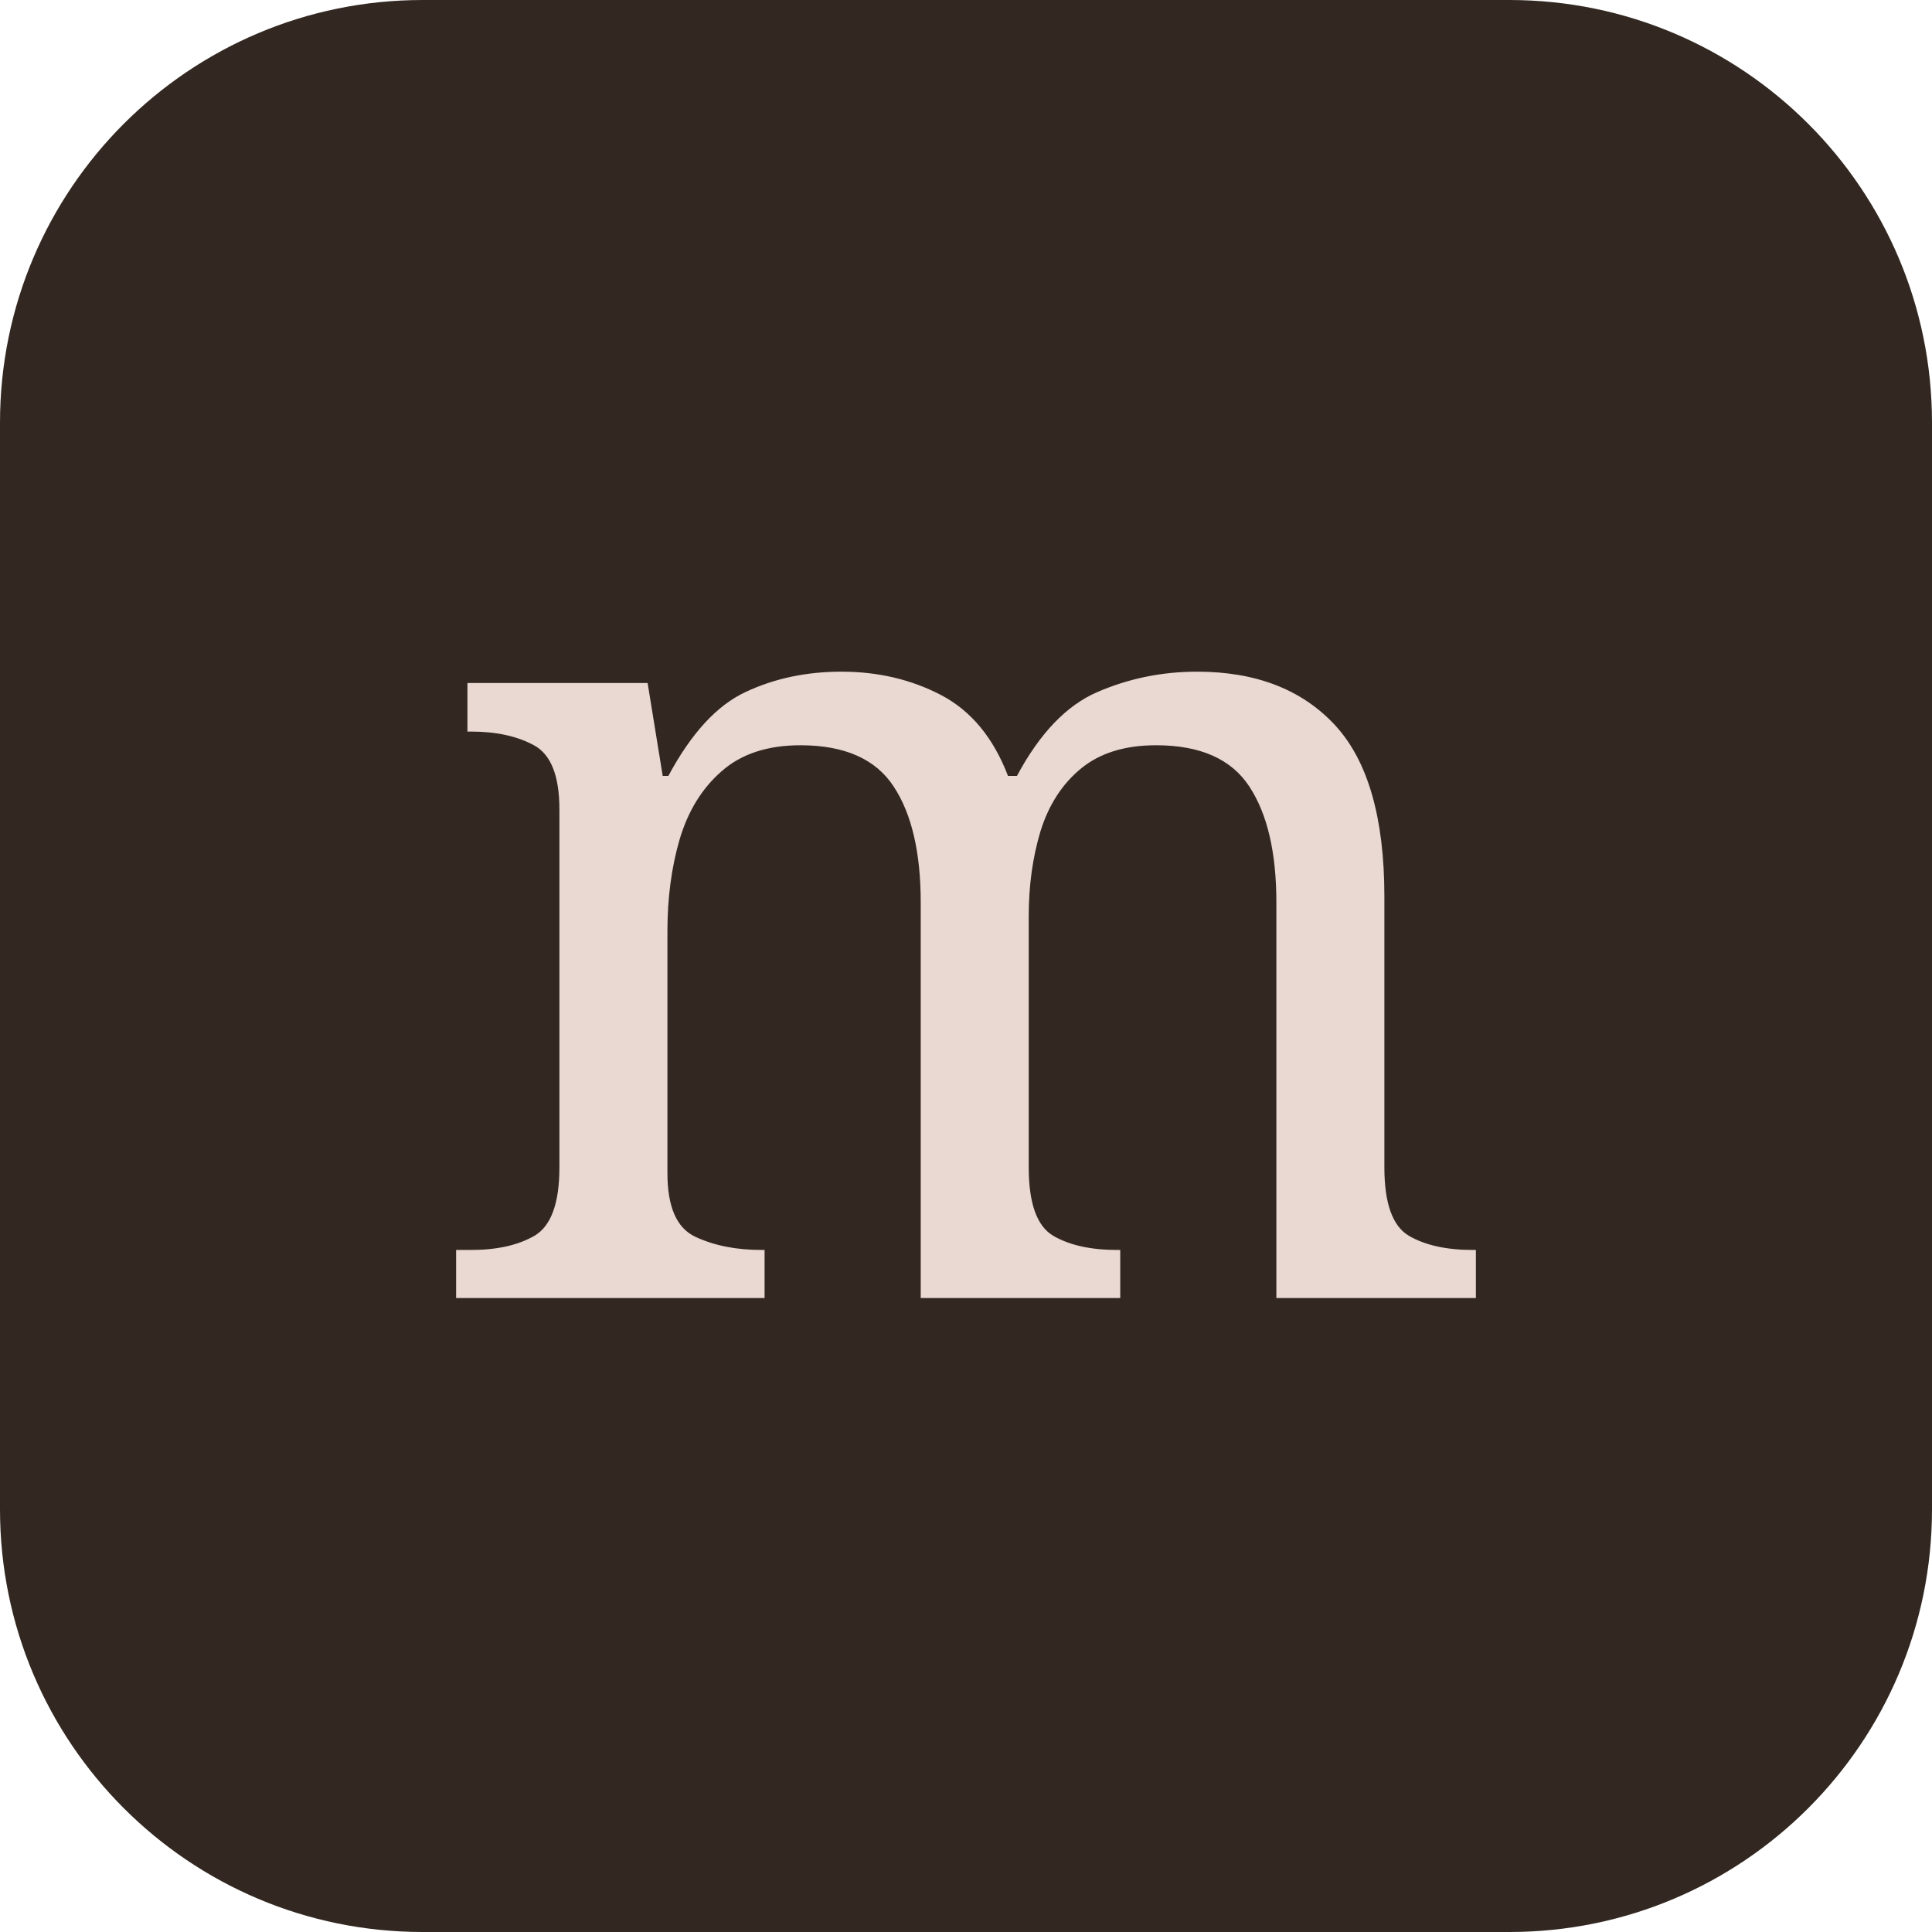
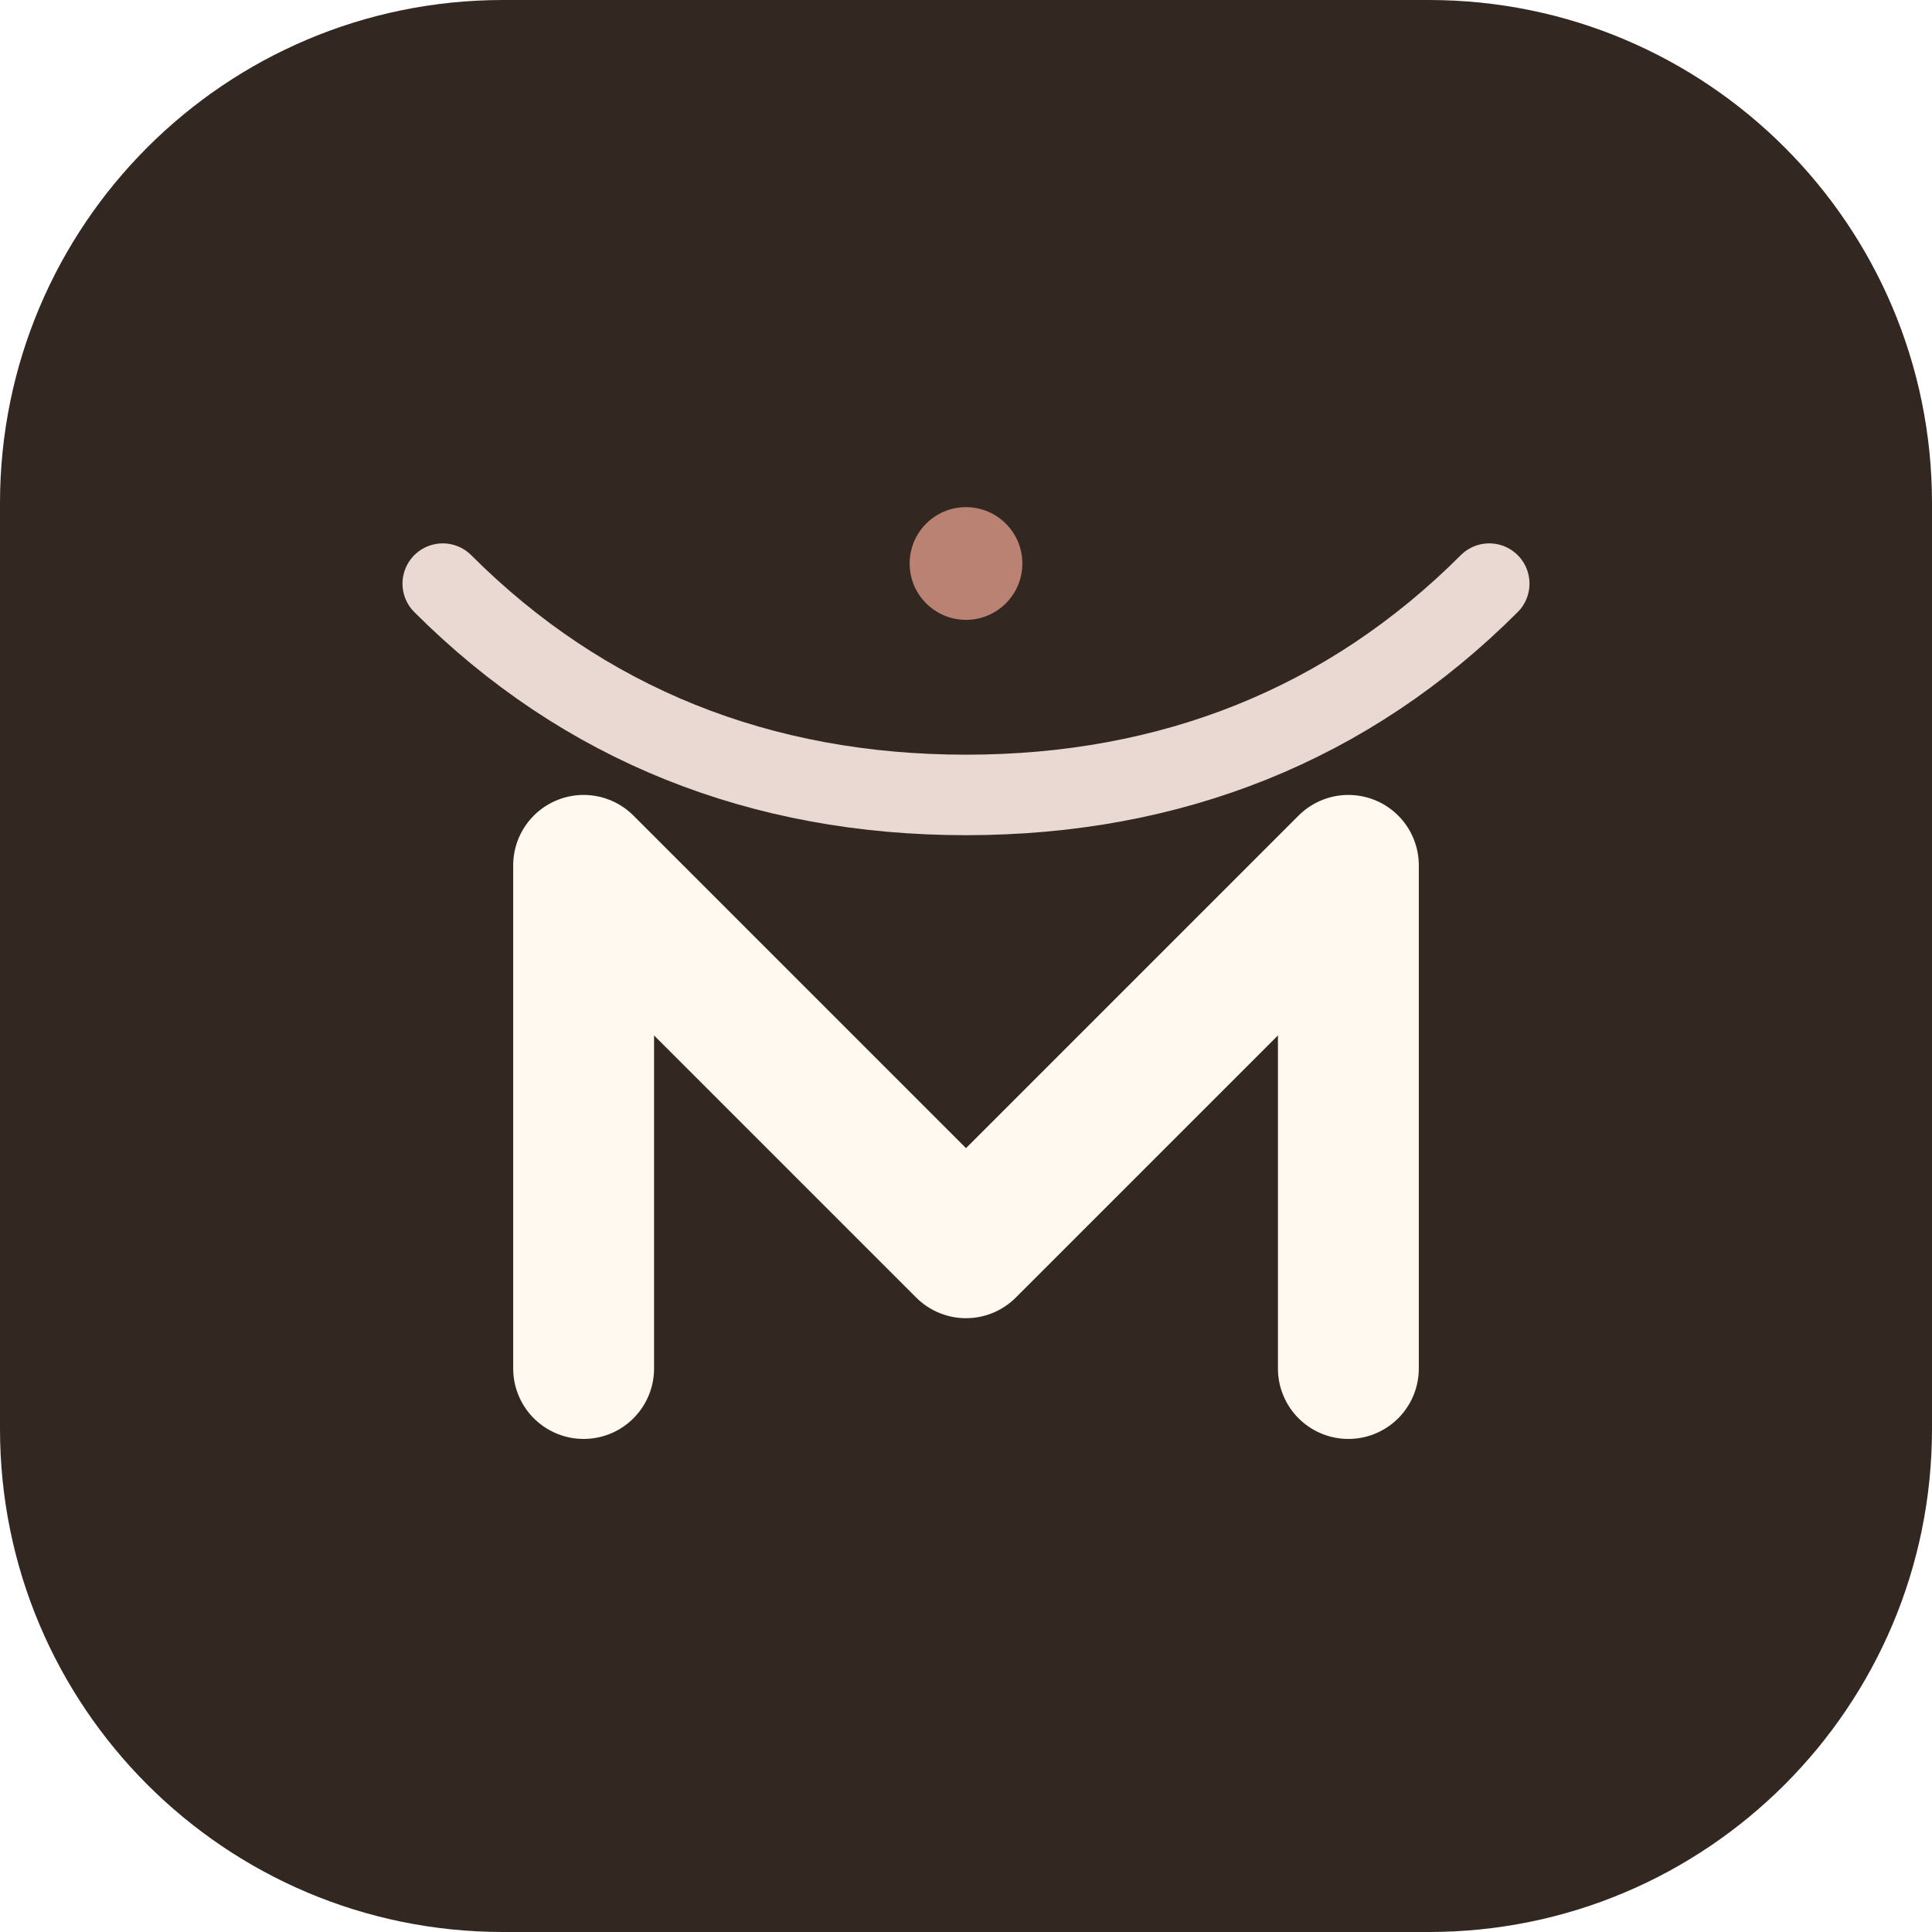
- <svg xmlns="http://www.w3.org/2000/svg" viewBox="0 0 64 64">
-   <rect width="64" height="64" rx="14" fill="#322821" />
-   <text x="32" y="43" text-anchor="middle" font-family="Georgia,serif" font-size="38" fill="#ead8d2">m</text>
+ <svg xmlns="http://www.w3.org/2000/svg" viewBox="0 0 96 96">
+   <rect width="96" height="96" rx="25" fill="#322821" />
+   <path d="M22 29c7 7 15.8 10.5 26 10.5S67 36 74 29" fill="none" stroke="#ead8d2" stroke-linecap="round" stroke-width="4" />
+   <path d="M29 68V43l19 19 19-19v25" fill="none" stroke="#fff9f0" stroke-linecap="round" stroke-linejoin="round" stroke-width="7" />
+   <circle cx="48" cy="28" r="2.8" fill="#b98273" />
</svg>
